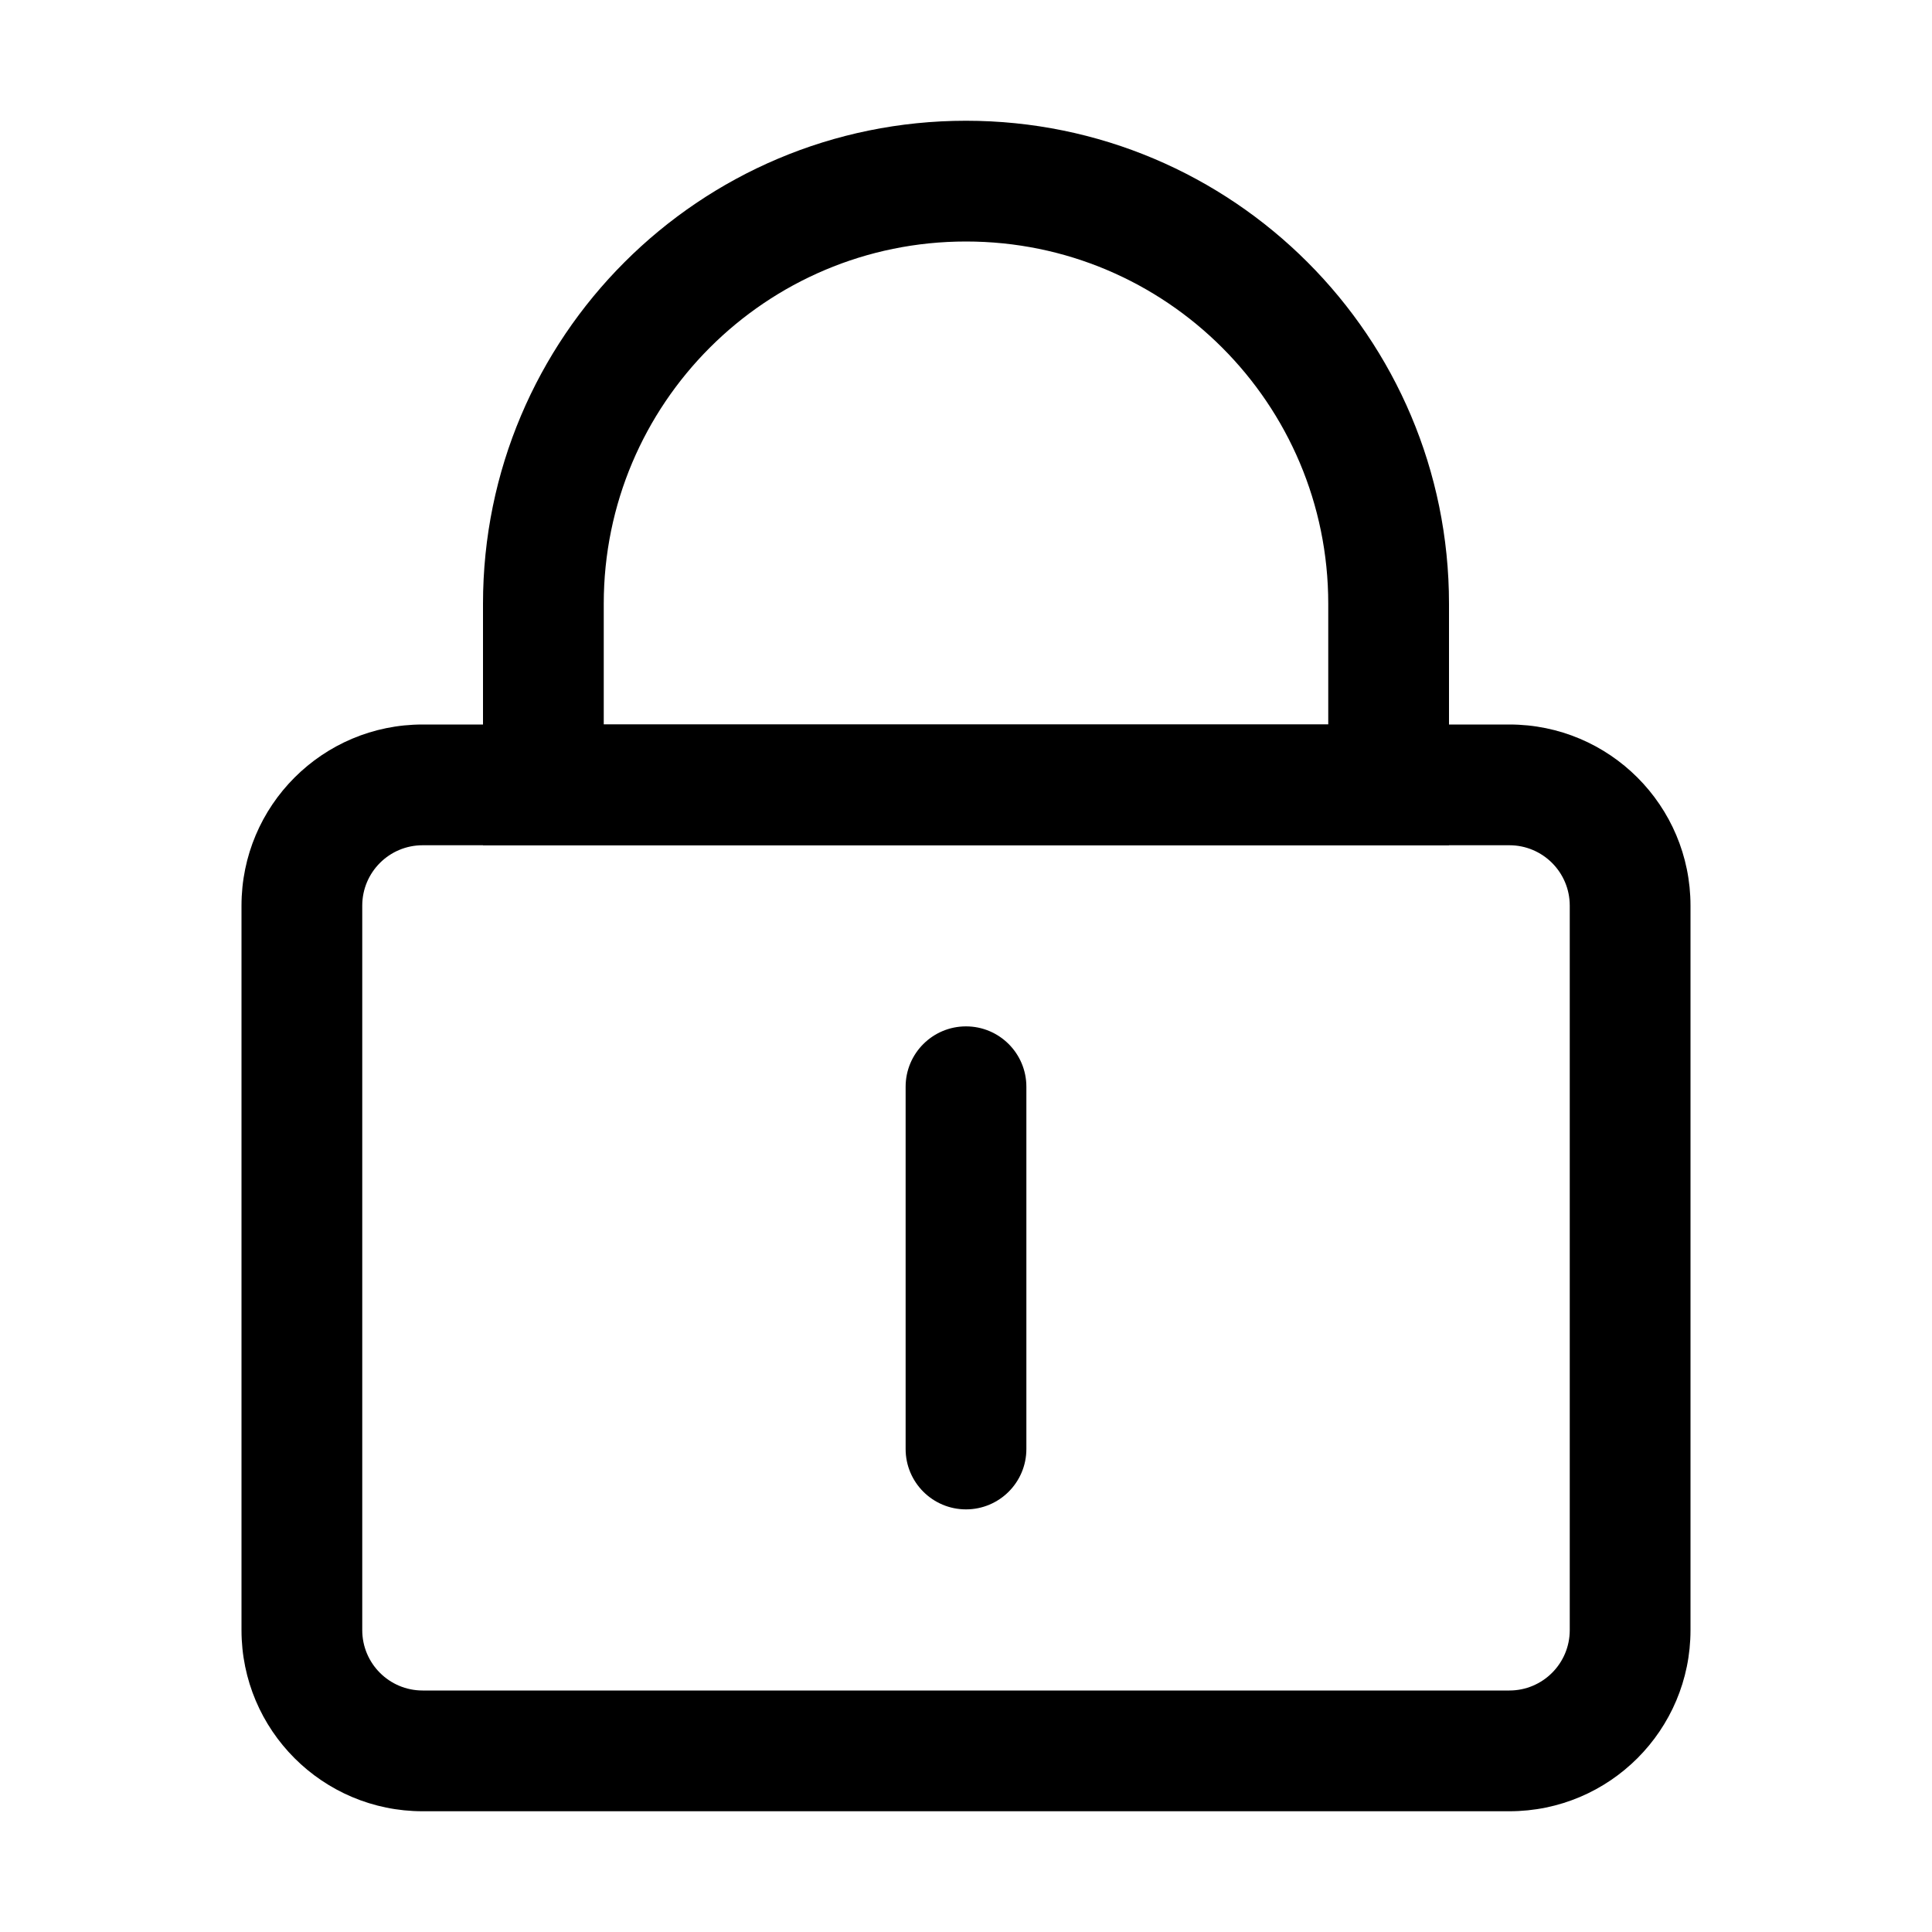
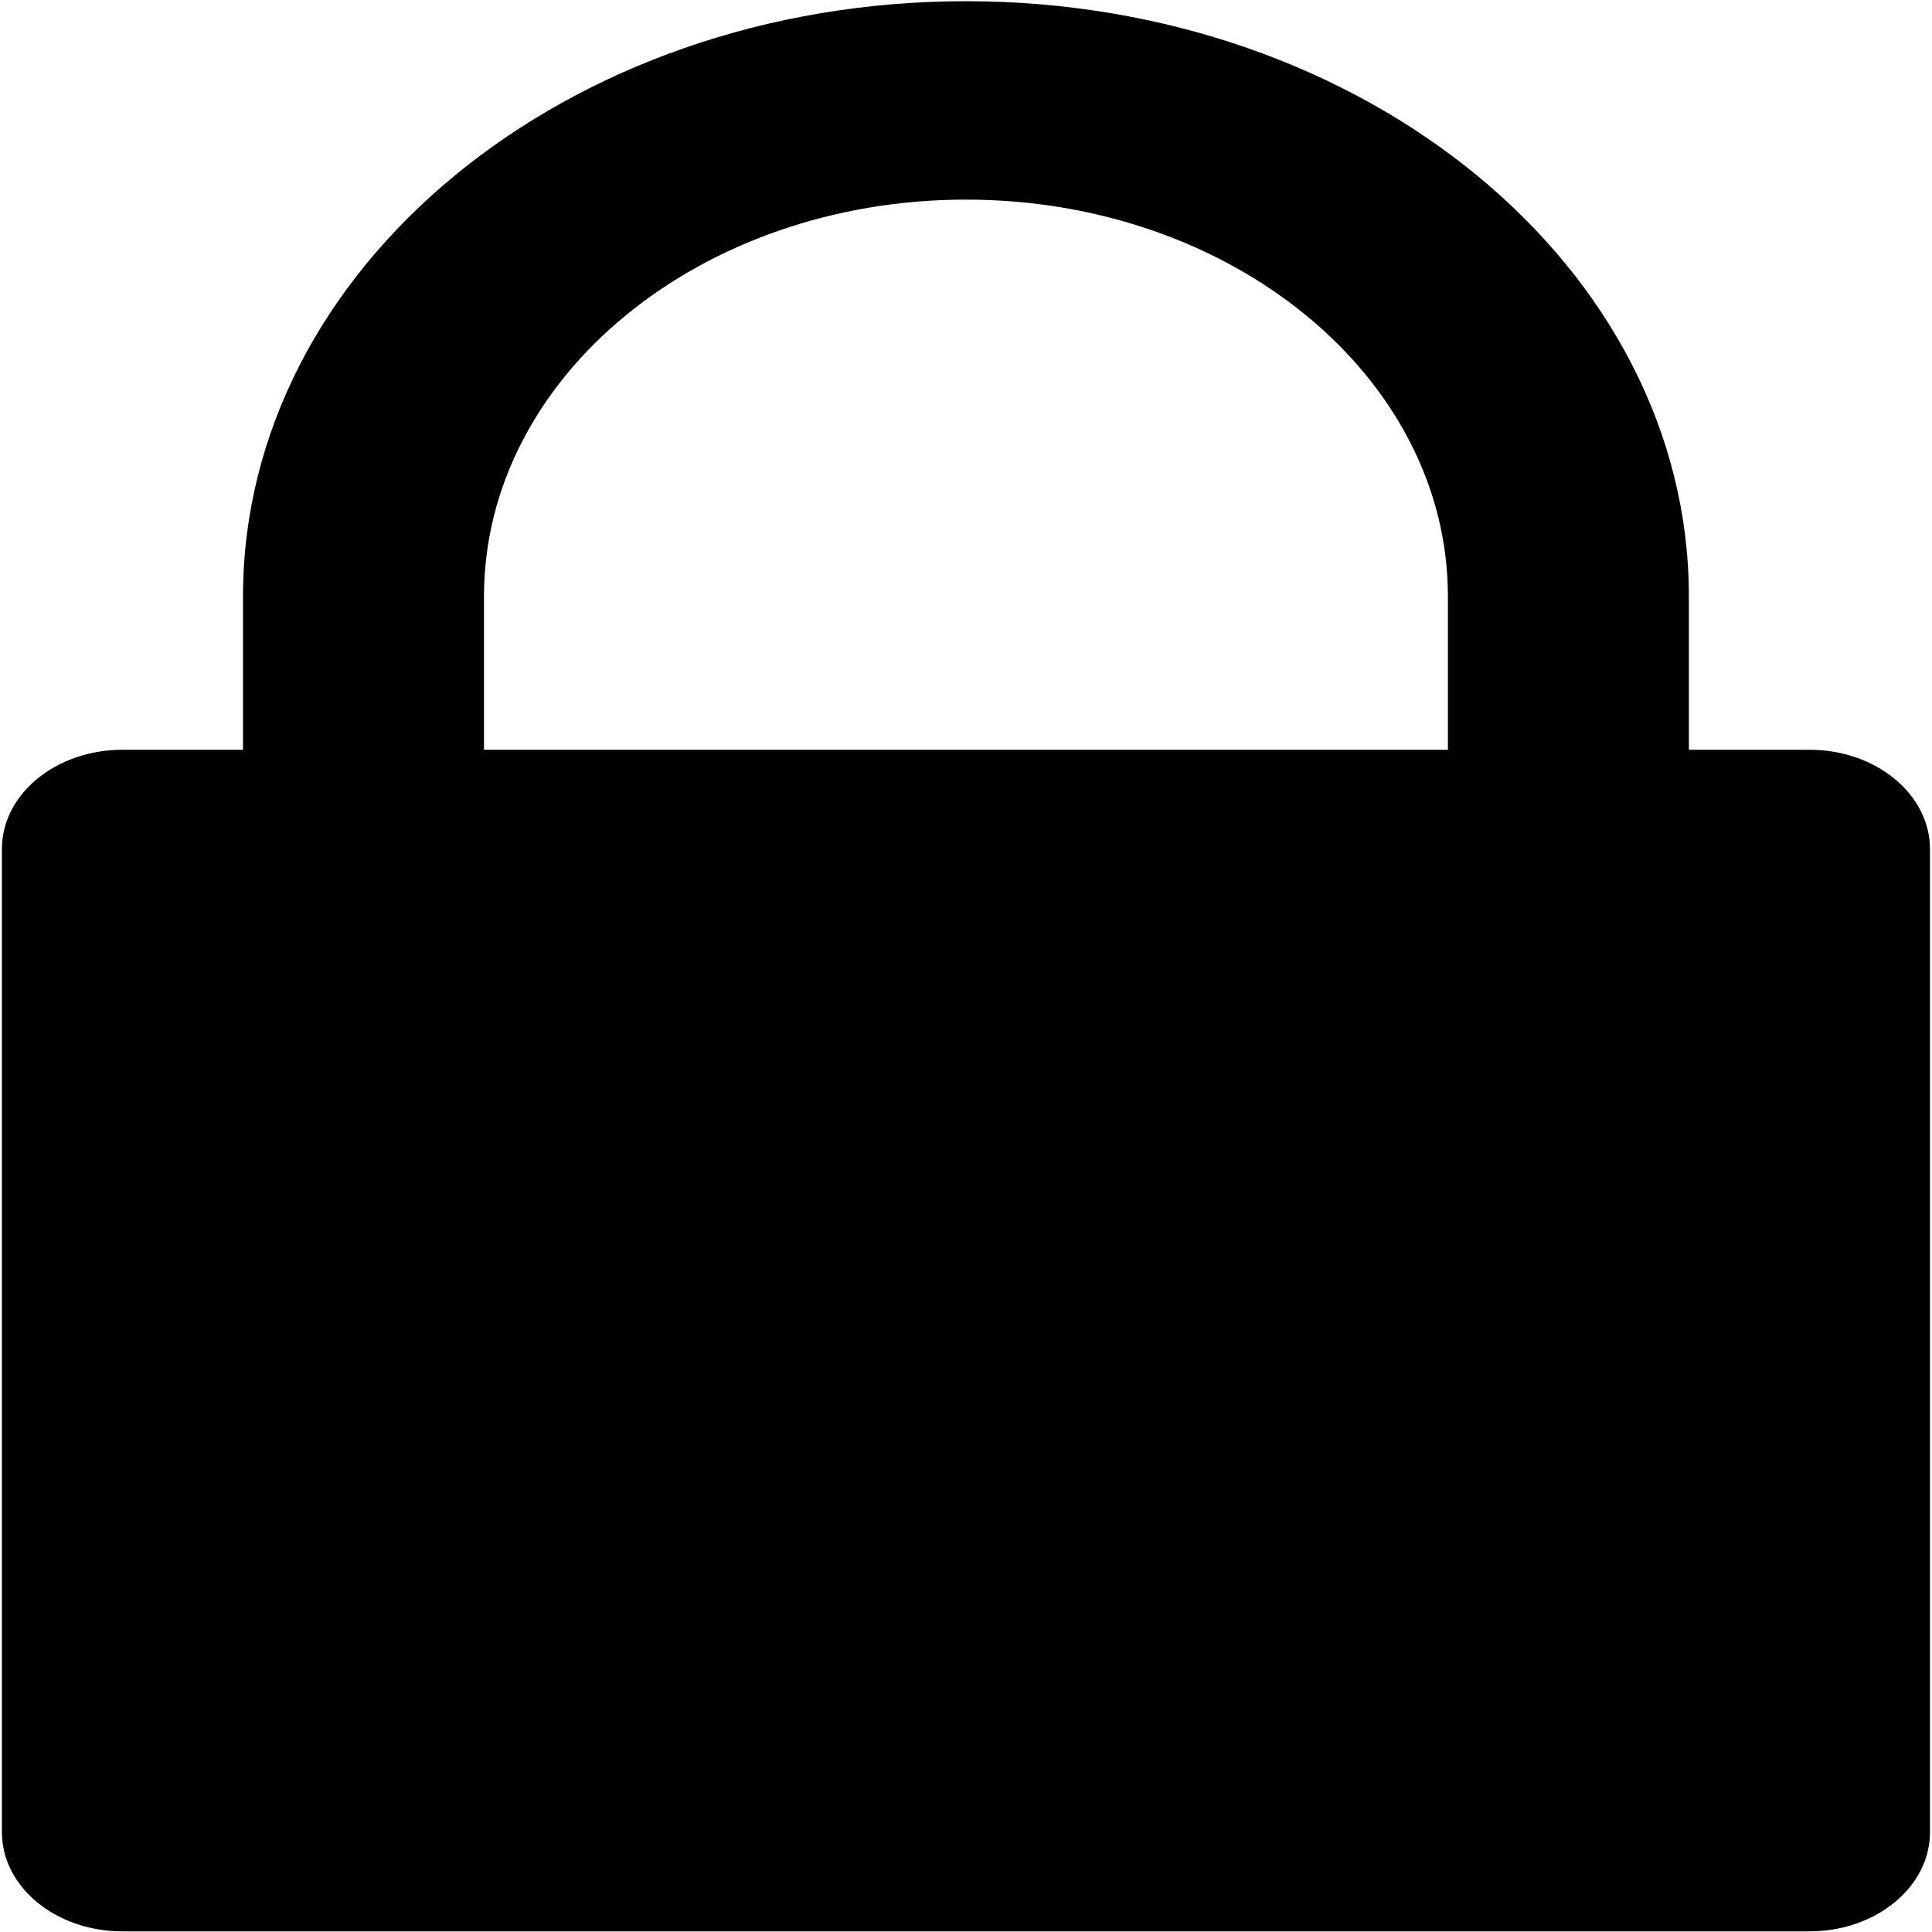
- <svg xmlns="http://www.w3.org/2000/svg" width="1em" height="1em" viewBox="0 0 1024 1024">
-   <path fill="currentColor" d="M224 448a32 32 0 0 0-32 32v384a32 32 0 0 0 32 32h576a32 32 0 0 0 32-32V480a32 32 0 0 0-32-32zm0-64h576a96 96 0 0 1 96 96v384a96 96 0 0 1-96 96H224a96 96 0 0 1-96-96V480a96 96 0 0 1 96-96" />
-   <path fill="currentColor" d="M512 544a32 32 0 0 1 32 32v192a32 32 0 1 1-64 0V576a32 32 0 0 1 32-32m192-160v-64a192 192 0 1 0-384 0v64zM512 64a256 256 0 0 1 256 256v128H256V320A256 256 0 0 1 512 64" />
+ <svg xmlns="http://www.w3.org/2000/svg" width="128" height="128">
+   <path d="M119.88 49.674h-7.987V39.52C111.893 17.738 90.45.08 63.996.08 37.543.08 16.1 17.738 16.1 39.52v10.154H8.113c-4.408 0-7.987 2.94-7.987 6.577v65.13c0 3.637 3.57 6.577 7.987 6.577H119.88c4.407 0 7.987-2.94 7.987-6.577v-65.13c-.008-3.636-3.58-6.577-7.987-6.577zm-23.953 0H32.065V39.52c0-14.524 14.301-26.295 31.931-26.295 17.63 0 31.932 11.777 31.932 26.295v10.153z" />
</svg>
